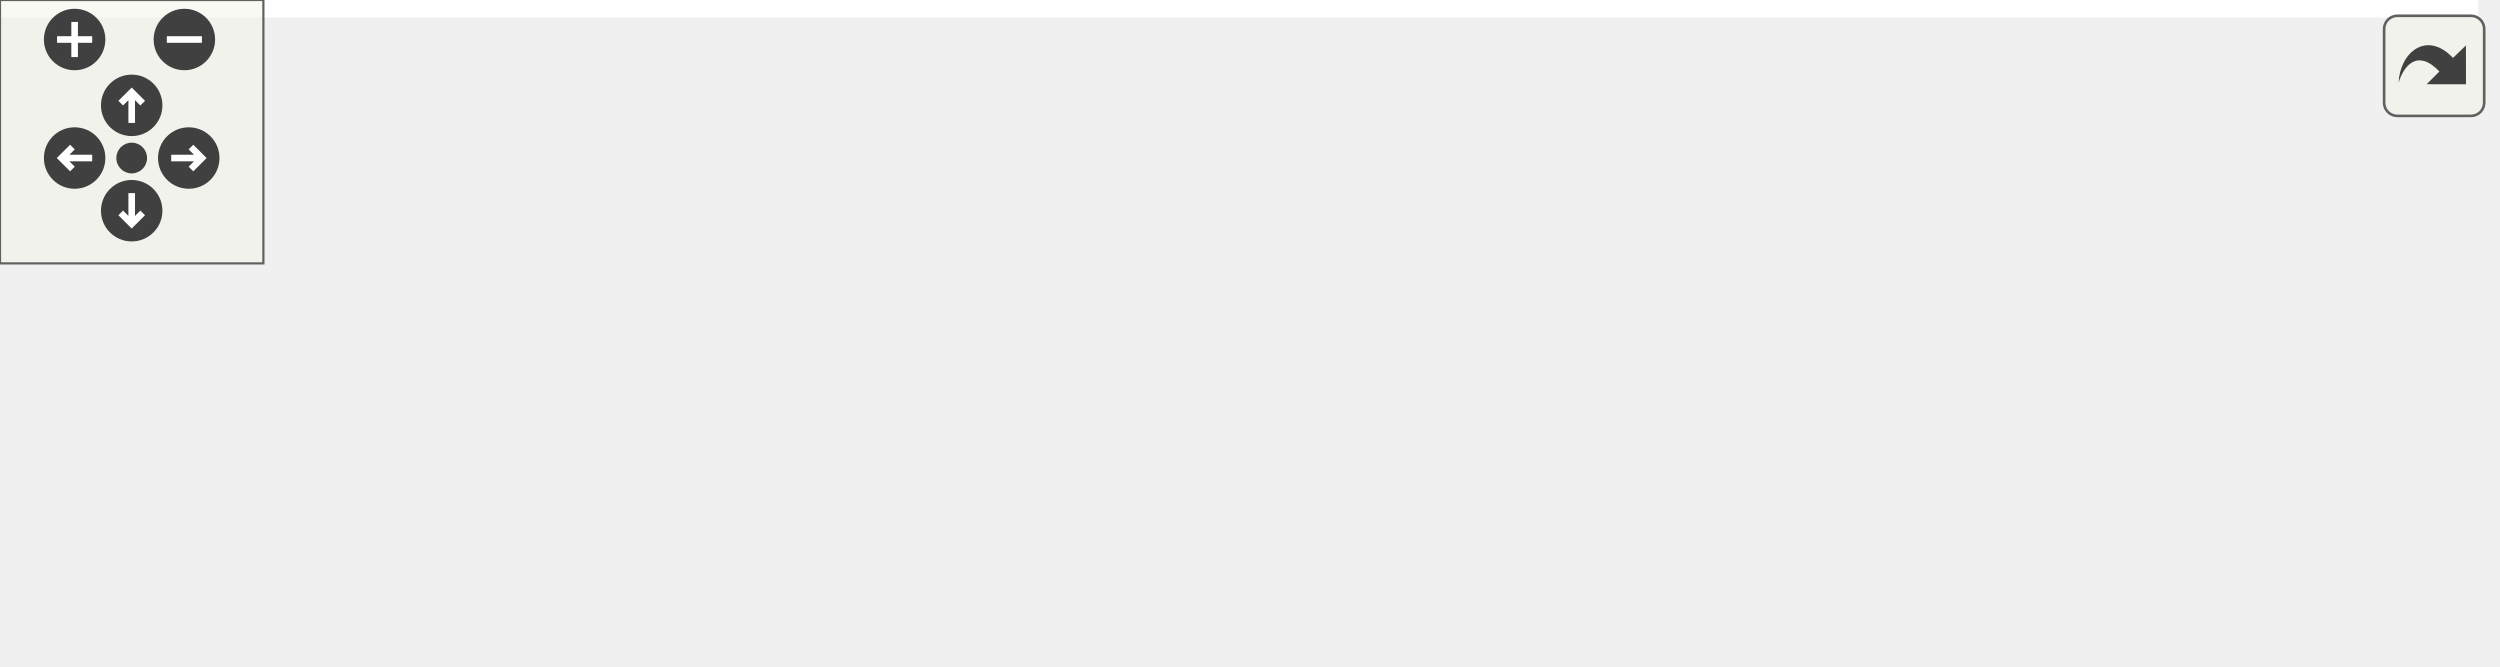
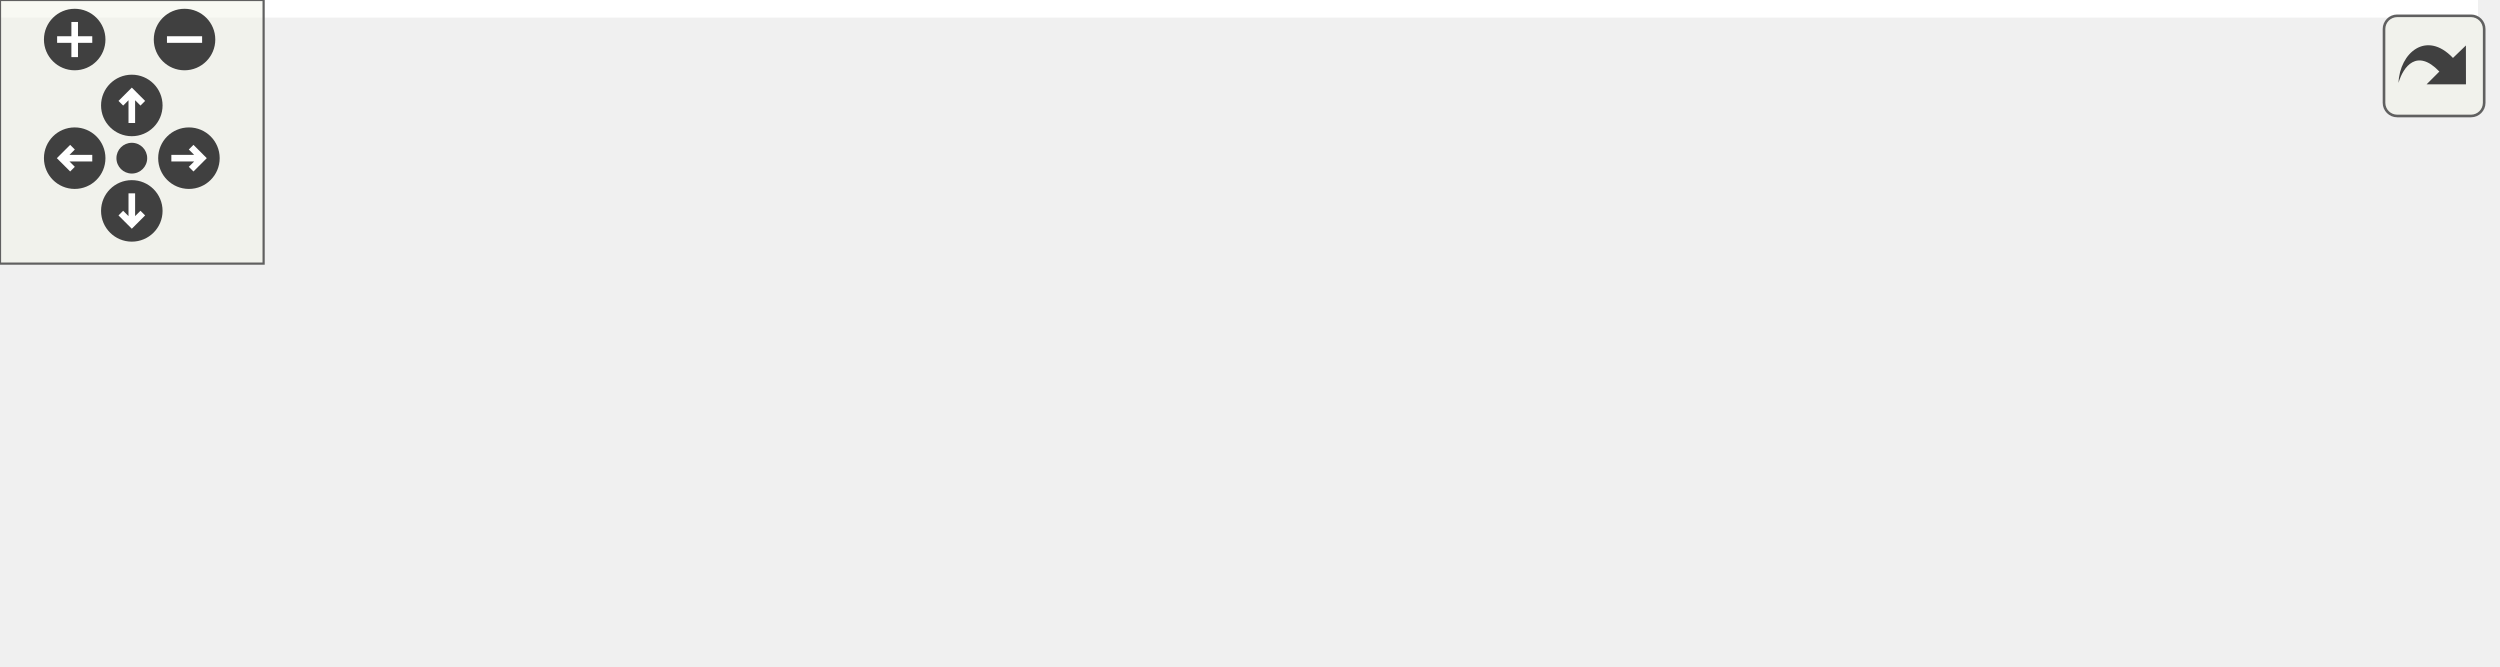
<svg xmlns="http://www.w3.org/2000/svg" xmlns:xlink="http://www.w3.org/1999/xlink" id="main" version="1.1" xml:space="preserve">
  <style type="text/css">
.edge:hover path { stroke: red; }
.edge:hover polygon { stroke: red; fill: red; }
</style>
  <defs>
    <circle id="rim" cx="0" cy="0" r="7" />
    <circle id="rim2" cx="0" cy="0" r="3.5" />
    <g id="zoomPlus">
      <use xlink:href="#rim" fill="#404040">
        <set attributeName="fill" to="#808080" begin="zoomplus.mouseover" end="zoomplus.mouseout" />
      </use>
      <path d="M-4,0h8M0,-4v8" fill="none" stroke="white" stroke-width="1.5" pointer-events="none" />
    </g>
    <g id="zoomMin">
      <use xlink:href="#rim" fill="#404040">
        <set attributeName="fill" to="#808080" begin="zoomminus.mouseover" end="zoomminus.mouseout" />
      </use>
      <path d="M-4,0h8" fill="none" stroke="white" stroke-width="1.5" pointer-events="none" />
    </g>
    <g id="dirArrow">
      <path fill="none" stroke="white" stroke-width="1.5" d="M0,-3.0v7 M-2.5,-0.5L0,-3.0L2.5,-0.5" />
    </g>
    <g id="resetDef">
      <use xlink:href="#rim2" fill="#404040">
        <set attributeName="fill" to="#808080" begin="reset.mouseover" end="reset.mouseout" />
      </use>
    </g>
  </defs>
  <svg id="graph" class="graph">
    <g id="viewport">
-       <polygon fill="white" stroke="transparent" points="-4,4 -4,-91 564.5,-91 564.5,4 -4,4" />
+       <polygon fill="white" stroke="transparent" points="-4,4 -4,-91 564,-91 564,4 -4,4" />
      <g id="node1" class="node">
        <g id="a_node1">
          <a xlink:title="Heavy Light Decomposition implementation">
-             <polygon fill="#bfbfbf" stroke="black" points="208.5,-56.5 208.5,-86.5 335.5,-86.5 335.5,-56.5 208.5,-56.5" />
-             <text text-anchor="start" x="216.5" y="-74.5" font-family="Helvetica,sans-Serif" font-size="10.00">range_queries/heavy</text>
-             <text text-anchor="middle" x="272" y="-63.5" font-family="Helvetica,sans-Serif" font-size="10.00">_light_decomposition.cpp</text>
+             <polygon fill="#bfbfbf" stroke="black" points="231.5,-56.5 231.5,-86.5 358.5,-86.5 358.5,-56.5 231.5,-56.5" />
+             <text text-anchor="start" x="239.5" y="-74.5" font-family="Helvetica,sans-Serif" font-size="10.00">range_queries/heavy</text>
+             <text text-anchor="middle" x="295" y="-63.5" font-family="Helvetica,sans-Serif" font-size="10.00">_light_decomposition.cpp</text>
          </a>
        </g>
      </g>
      <g id="node2" class="node">
        <g id="a_node2">
          <a xlink:title=" ">
-             <polygon fill="white" stroke="#bfbfbf" points="0,-0.5 0,-19.5 54,-19.5 54,-0.5 0,-0.5" />
-             <text text-anchor="middle" x="27" y="-7.5" font-family="Helvetica,sans-Serif" font-size="10.00">iostream</text>
+             <polygon fill="white" stroke="#bfbfbf" points="0,-0.5 0,-19.5 56,-19.5 56,-0.5 0,-0.5" />
+             <text text-anchor="middle" x="28" y="-7.5" font-family="Helvetica,sans-Serif" font-size="10.00">algorithm</text>
          </a>
        </g>
      </g>
      <g id="edge1" class="edge">
-         <path fill="none" stroke="midnightblue" d="M213.41,-56.47C173.79,-46.96 120.02,-33.99 63.88,-20.2" />
-         <polygon fill="midnightblue" stroke="midnightblue" points="64.67,-16.79 54.12,-17.8 63,-23.59 64.67,-16.79" />
+         <path fill="none" stroke="midnightblue" d="M231.46,-56.95C187.58,-47.5 127.62,-34.41 66.14,-20.23" />
+         <polygon fill="midnightblue" stroke="midnightblue" points="66.8,-16.79 56.27,-17.94 65.22,-23.61 66.8,-16.79" />
      </g>
      <g id="node3" class="node">
        <g id="a_node3">
          <a xlink:title=" ">
-             <polygon fill="white" stroke="#bfbfbf" points="72,-0.5 72,-19.5 116,-19.5 116,-0.5 72,-0.5" />
-             <text text-anchor="middle" x="94" y="-7.5" font-family="Helvetica,sans-Serif" font-size="10.00">vector</text>
+             <polygon fill="white" stroke="#bfbfbf" points="74.5,-0.5 74.5,-19.5 123.5,-19.5 123.5,-0.5 74.5,-0.5" />
+             <text text-anchor="middle" x="99" y="-7.5" font-family="Helvetica,sans-Serif" font-size="10.00">cassert</text>
          </a>
        </g>
      </g>
      <g id="edge2" class="edge">
-         <path fill="none" stroke="midnightblue" d="M229.82,-56.4C198,-45.76 155.02,-31.4 126,-21.7" />
-         <polygon fill="midnightblue" stroke="midnightblue" points="126.95,-18.32 116.36,-18.47 124.73,-24.96 126.95,-18.32" />
+         <path fill="none" stroke="midnightblue" d="M248.55,-56.4C213.21,-45.67 165.36,-31.14 133.4,-21.44" />
+         <polygon fill="midnightblue" stroke="midnightblue" points="134.2,-18.03 123.62,-18.47 132.17,-24.73 134.2,-18.03" />
      </g>
      <g id="node4" class="node">
        <g id="a_node4">
          <a xlink:title=" ">
-             <polygon fill="white" stroke="#bfbfbf" points="134,-0.5 134,-19.5 180,-19.5 180,-0.5 134,-0.5" />
-             <text text-anchor="middle" x="157" y="-7.5" font-family="Helvetica,sans-Serif" font-size="10.00">cstring</text>
+             <polygon fill="white" stroke="#bfbfbf" points="142,-0.5 142,-19.5 186,-19.5 186,-0.5 142,-0.5" />
+             <text text-anchor="middle" x="164" y="-7.5" font-family="Helvetica,sans-Serif" font-size="10.00">cmath</text>
          </a>
        </g>
      </g>
      <g id="edge3" class="edge">
-         <path fill="none" stroke="midnightblue" d="M244.75,-56.4C225.97,-46.68 201.17,-33.86 182.73,-24.31" />
-         <polygon fill="midnightblue" stroke="midnightblue" points="184.22,-21.14 173.73,-19.66 181.01,-27.36 184.22,-21.14" />
+         <path fill="none" stroke="midnightblue" d="M263.95,-56.4C242.27,-46.55 213.54,-33.5 192.45,-23.92" />
+         <polygon fill="midnightblue" stroke="midnightblue" points="193.61,-20.61 183.06,-19.66 190.72,-26.98 193.61,-20.61" />
      </g>
      <g id="node5" class="node">
        <g id="a_node5">
          <a xlink:title=" ">
-             <polygon fill="white" stroke="#bfbfbf" points="198.5,-0.5 198.5,-19.5 239.5,-19.5 239.5,-0.5 198.5,-0.5" />
-             <text text-anchor="middle" x="219" y="-7.5" font-family="Helvetica,sans-Serif" font-size="10.00">string</text>
+             <polygon fill="white" stroke="#bfbfbf" points="204,-0.5 204,-19.5 250,-19.5 250,-0.5 204,-0.5" />
+             <text text-anchor="middle" x="227" y="-7.5" font-family="Helvetica,sans-Serif" font-size="10.00">cstring</text>
          </a>
        </g>
      </g>
      <g id="edge4" class="edge">
-         <path fill="none" stroke="midnightblue" d="M259.44,-56.4C251.66,-47.66 241.64,-36.41 233.52,-27.3" />
-         <polygon fill="midnightblue" stroke="midnightblue" points="235.98,-24.8 226.71,-19.66 230.75,-29.45 235.98,-24.8" />
+         <path fill="none" stroke="midnightblue" d="M278.88,-56.4C268.6,-47.4 255.25,-35.72 244.67,-26.47" />
+         <polygon fill="midnightblue" stroke="midnightblue" points="246.73,-23.61 236.89,-19.66 242.12,-28.88 246.73,-23.61" />
      </g>
      <g id="node6" class="node">
        <g id="a_node6">
          <a xlink:title=" ">
-             <polygon fill="white" stroke="#bfbfbf" points="257.5,-0.5 257.5,-19.5 286.5,-19.5 286.5,-0.5 257.5,-0.5" />
-             <text text-anchor="middle" x="272" y="-7.5" font-family="Helvetica,sans-Serif" font-size="10.00">list</text>
+             <polygon fill="white" stroke="#bfbfbf" points="268,-0.5 268,-19.5 322,-19.5 322,-0.5 268,-0.5" />
+             <text text-anchor="middle" x="295" y="-7.5" font-family="Helvetica,sans-Serif" font-size="10.00">iostream</text>
          </a>
        </g>
      </g>
      <g id="edge5" class="edge">
-         <path fill="none" stroke="midnightblue" d="M272,-56.4C272,-48.47 272,-38.46 272,-29.86" />
-         <polygon fill="midnightblue" stroke="midnightblue" points="275.5,-29.66 272,-19.66 268.5,-29.66 275.5,-29.66" />
+         <path fill="none" stroke="midnightblue" d="M295,-56.4C295,-48.47 295,-38.46 295,-29.86" />
+         <polygon fill="midnightblue" stroke="midnightblue" points="298.5,-29.66 295,-19.66 291.5,-29.66 298.5,-29.66" />
      </g>
      <g id="node7" class="node">
        <g id="a_node7">
          <a xlink:title=" ">
-             <polygon fill="white" stroke="#bfbfbf" points="305,-0.5 305,-19.5 349,-19.5 349,-0.5 305,-0.5" />
-             <text text-anchor="middle" x="327" y="-7.5" font-family="Helvetica,sans-Serif" font-size="10.00">cmath</text>
+             <polygon fill="white" stroke="#bfbfbf" points="340.5,-0.5 340.5,-19.5 369.5,-19.5 369.5,-0.5 340.5,-0.5" />
+             <text text-anchor="middle" x="355" y="-7.5" font-family="Helvetica,sans-Serif" font-size="10.00">list</text>
          </a>
        </g>
      </g>
      <g id="edge6" class="edge">
-         <path fill="none" stroke="midnightblue" d="M285.03,-56.4C293.19,-47.58 303.72,-36.18 312.19,-27.02" />
-         <polygon fill="midnightblue" stroke="midnightblue" points="314.78,-29.38 319,-19.66 309.64,-24.63 314.78,-29.38" />
+         <path fill="none" stroke="midnightblue" d="M309.22,-56.4C318.21,-47.49 329.84,-35.95 339.13,-26.74" />
+         <polygon fill="midnightblue" stroke="midnightblue" points="341.63,-29.18 346.27,-19.66 336.7,-24.21 341.63,-29.18" />
      </g>
      <g id="node8" class="node">
        <g id="a_node8">
          <a xlink:title=" ">
-             <polygon fill="white" stroke="#bfbfbf" points="367.5,-0.5 367.5,-19.5 416.5,-19.5 416.5,-0.5 367.5,-0.5" />
-             <text text-anchor="middle" x="392" y="-7.5" font-family="Helvetica,sans-Serif" font-size="10.00">cassert</text>
+             <polygon fill="white" stroke="#bfbfbf" points="387.5,-0.5 387.5,-19.5 438.5,-19.5 438.5,-0.5 387.5,-0.5" />
+             <text text-anchor="middle" x="413" y="-7.5" font-family="Helvetica,sans-Serif" font-size="10.00">numeric</text>
          </a>
        </g>
      </g>
      <g id="edge7" class="edge">
-         <path fill="none" stroke="midnightblue" d="M300.44,-56.4C320.12,-46.64 346.14,-33.74 365.41,-24.18" />
-         <polygon fill="midnightblue" stroke="midnightblue" points="367.13,-27.24 374.54,-19.66 364.02,-20.96 367.13,-27.24" />
+         <path fill="none" stroke="midnightblue" d="M322.96,-56.4C342.32,-46.64 367.91,-33.74 386.86,-24.18" />
+         <polygon fill="midnightblue" stroke="midnightblue" points="388.48,-27.29 395.83,-19.66 385.33,-21.04 388.48,-27.29" />
      </g>
      <g id="node9" class="node">
        <g id="a_node9">
          <a xlink:title=" ">
-             <polygon fill="white" stroke="#bfbfbf" points="435,-0.5 435,-19.5 491,-19.5 491,-0.5 435,-0.5" />
-             <text text-anchor="middle" x="463" y="-7.5" font-family="Helvetica,sans-Serif" font-size="10.00">algorithm</text>
+             <polygon fill="white" stroke="#bfbfbf" points="456.5,-0.5 456.5,-19.5 497.5,-19.5 497.5,-0.5 456.5,-0.5" />
+             <text text-anchor="middle" x="477" y="-7.5" font-family="Helvetica,sans-Serif" font-size="10.00">string</text>
          </a>
        </g>
      </g>
      <g id="edge8" class="edge">
-         <path fill="none" stroke="midnightblue" d="M317.26,-56.4C350.41,-46.07 394.85,-32.23 425.9,-22.56" />
-         <polygon fill="midnightblue" stroke="midnightblue" points="426.98,-25.89 435.49,-19.57 424.9,-19.2 426.98,-25.89" />
+         <path fill="none" stroke="midnightblue" d="M338.13,-56.4C371.42,-45.52 416.65,-30.73 446.32,-21.03" />
+         <polygon fill="midnightblue" stroke="midnightblue" points="447.7,-24.26 456.12,-17.83 445.53,-17.61 447.7,-24.26" />
      </g>
      <g id="node10" class="node">
        <g id="a_node10">
          <a xlink:title=" ">
-             <polygon fill="white" stroke="#bfbfbf" points="509.5,-0.5 509.5,-19.5 560.5,-19.5 560.5,-0.5 509.5,-0.5" />
-             <text text-anchor="middle" x="535" y="-7.5" font-family="Helvetica,sans-Serif" font-size="10.00">numeric</text>
+             <polygon fill="white" stroke="#bfbfbf" points="516,-0.5 516,-19.5 560,-19.5 560,-0.5 516,-0.5" />
+             <text text-anchor="middle" x="538" y="-7.5" font-family="Helvetica,sans-Serif" font-size="10.00">vector</text>
          </a>
        </g>
      </g>
      <g id="edge9" class="edge">
-         <path fill="none" stroke="midnightblue" d="M335.52,-57.03C379.01,-47.67 438.22,-34.66 499.55,-20.04" />
-         <polygon fill="midnightblue" stroke="midnightblue" points="500.5,-23.42 509.41,-17.69 498.87,-16.61 500.5,-23.42" />
+         <path fill="none" stroke="midnightblue" d="M357.35,-56.49C397.29,-47.32 450.45,-34.76 505.71,-20.25" />
+         <polygon fill="midnightblue" stroke="midnightblue" points="506.91,-23.56 515.69,-17.62 505.12,-16.79 506.91,-23.56" />
      </g>
    </g>
  </svg>
  <g id="navigator" transform="translate(0 0)" fill="#404254">
    <rect fill="#f2f5e9" fill-opacity="0.5" stroke="#606060" stroke-width=".5" x="0" y="0" width="60" height="60" />
    <use id="zoomplus" xlink:href="#zoomPlus" x="17" y="9" />
    <use id="zoomminus" xlink:href="#zoomMin" x="42" y="9" />
    <use id="reset" xlink:href="#resetDef" x="30" y="36" />
    <g id="arrowUp" xlink:href="#dirArrow" transform="translate(30 24)">
      <use xlink:href="#rim" fill="#404040">
        <set attributeName="fill" to="#808080" begin="arrowUp.mouseover" end="arrowUp.mouseout" />
      </use>
      <path fill="none" stroke="white" stroke-width="1.5" d="M0,-3.0v7 M-2.5,-0.5L0,-3.0L2.5,-0.5" />
    </g>
    <g id="arrowRight" xlink:href="#dirArrow" transform="rotate(90) translate(36 -43)">
      <use xlink:href="#rim" fill="#404040">
        <set attributeName="fill" to="#808080" begin="arrowRight.mouseover" end="arrowRight.mouseout" />
      </use>
      <path fill="none" stroke="white" stroke-width="1.5" d="M0,-3.0v7 M-2.5,-0.5L0,-3.0L2.5,-0.5" />
    </g>
    <g id="arrowDown" xlink:href="#dirArrow" transform="rotate(180) translate(-30 -48)">
      <use xlink:href="#rim" fill="#404040">
        <set attributeName="fill" to="#808080" begin="arrowDown.mouseover" end="arrowDown.mouseout" />
      </use>
      <path fill="none" stroke="white" stroke-width="1.5" d="M0,-3.0v7 M-2.5,-0.5L0,-3.0L2.5,-0.5" />
    </g>
    <g id="arrowLeft" xlink:href="#dirArrow" transform="rotate(270) translate(-36 17)">
      <use xlink:href="#rim" fill="#404040">
        <set attributeName="fill" to="#808080" begin="arrowLeft.mouseover" end="arrowLeft.mouseout" />
      </use>
      <path fill="none" stroke="white" stroke-width="1.5" d="M0,-3.0v7 M-2.5,-0.5L0,-3.0L2.5,-0.5" />
    </g>
  </g>
  <svg viewBox="0 0 15 15" width="100%" height="30px" preserveAspectRatio="xMaxYMin meet">
    <g id="arrow_out" transform="scale(0.3 0.3)">
      <a xlink:href="heavy__light__decomposition_8cpp__incl_org.svg" target="_base">
        <rect id="button" ry="5" rx="5" y="6" x="6" height="38" width="38" fill="#f2f5e9" fill-opacity="0.5" stroke="#606060" stroke-width="1.0" />
        <path id="arrow" d="M 11.5,31.437 C 11.94,20.098 22.043,11.323 32.159,21.979 L 37.069,17.246 C 37.069,17.246 37.088,32 37.088,32 L 22.16,31.978 C 22.16,31.978 26.998,27.14 26.998,27.14 C 18.529,18.264 13.292,25.23 11.5,31.437 z" style="fill:#404040;" />
      </a>
    </g>
  </svg>
</svg>
